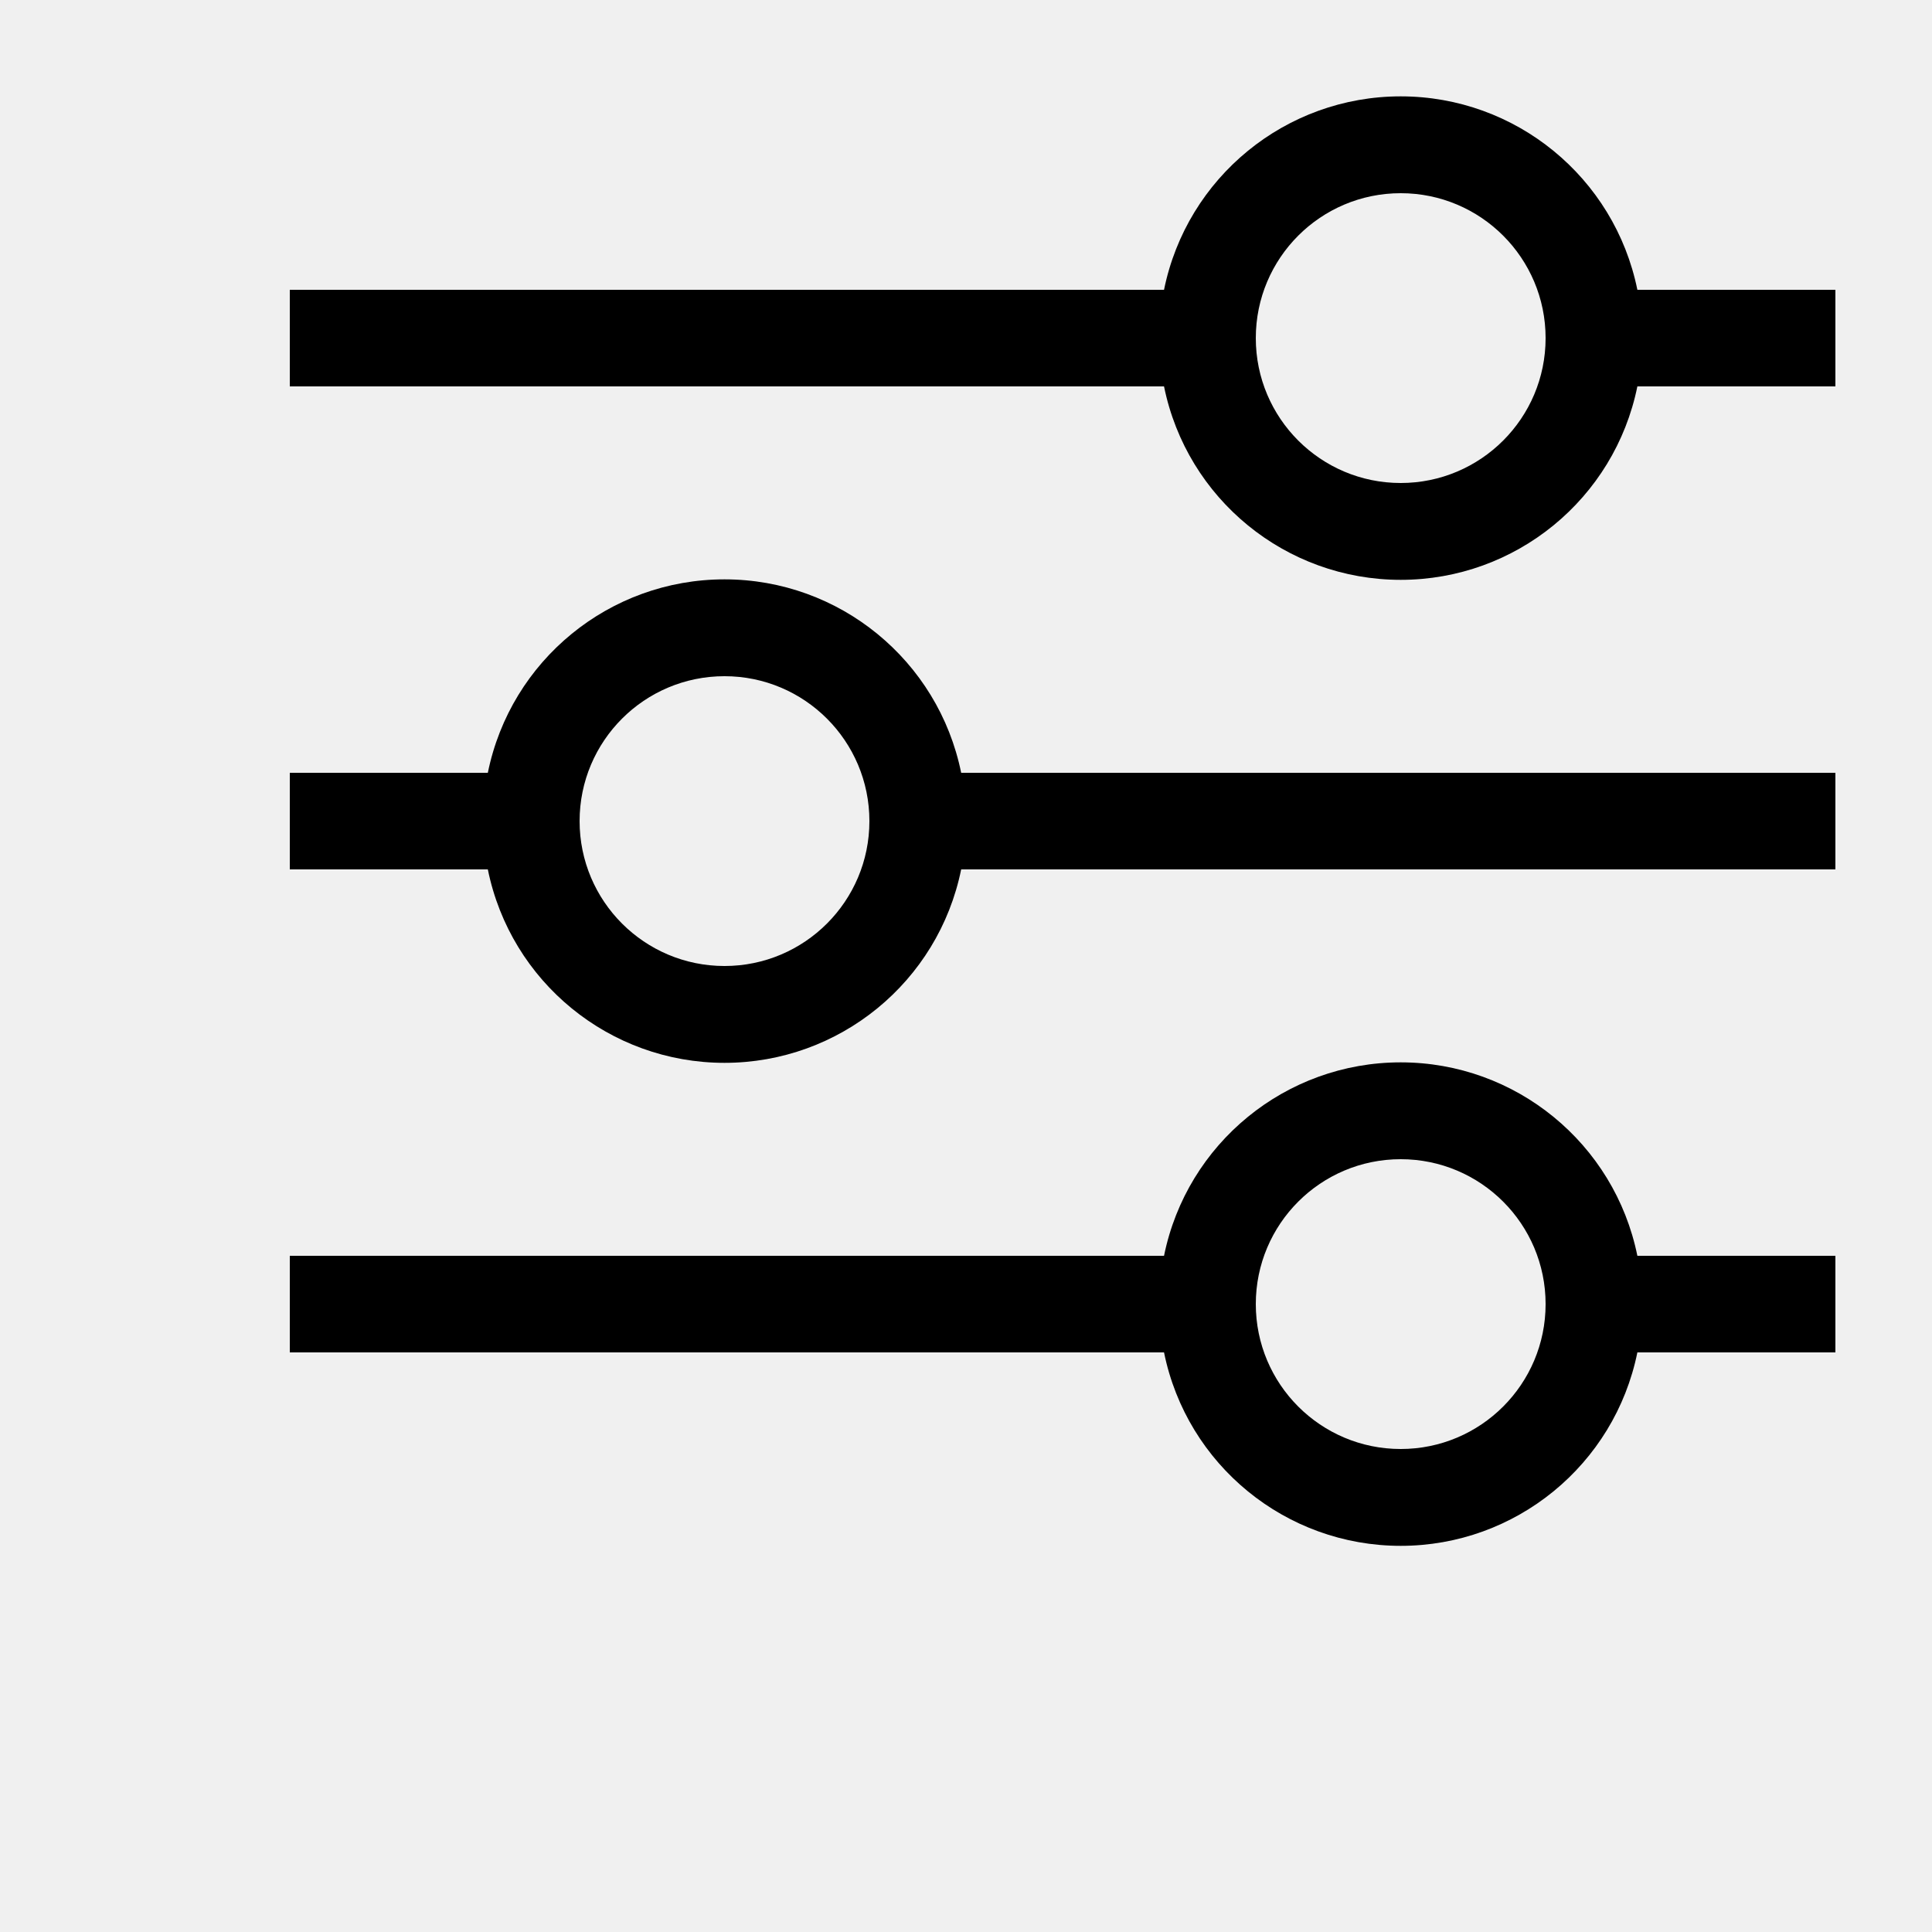
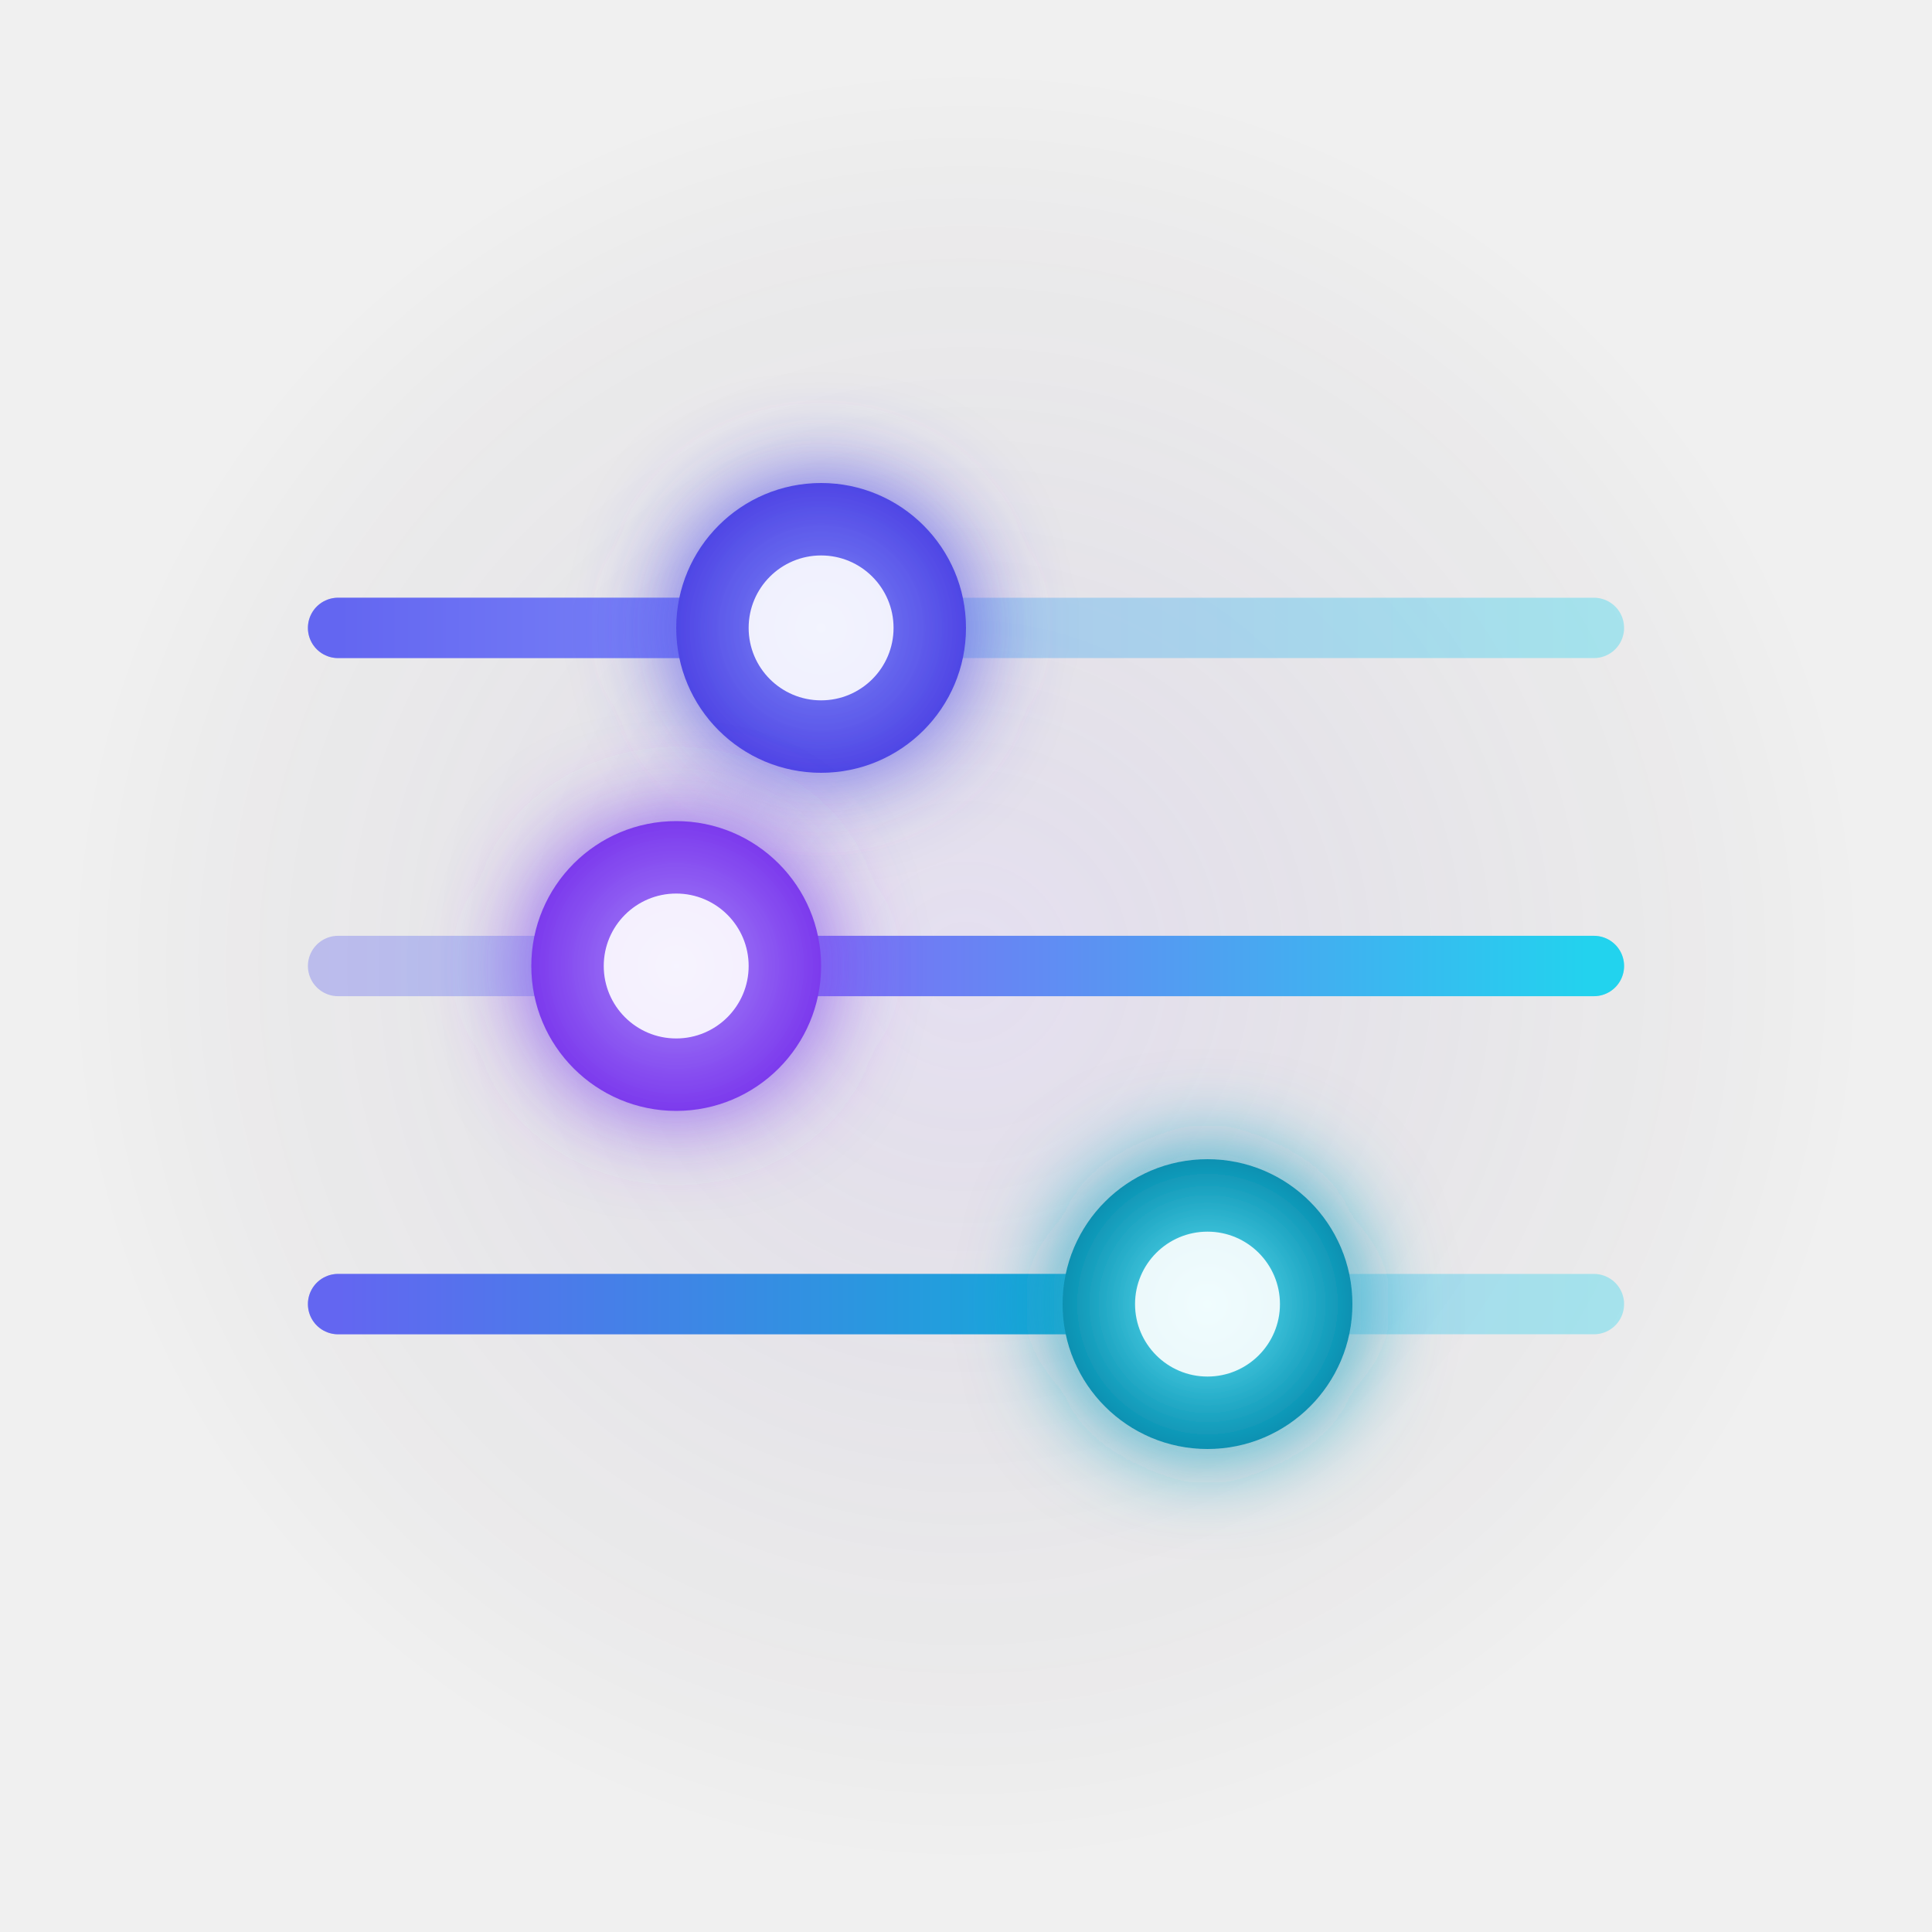
- <svg xmlns="http://www.w3.org/2000/svg" width="16" height="16" fill="currentColor" class="bi bi-sliders" viewBox="0 0 14 20">
-   <path fill-rule="evenodd" d="M11.5 2a1.5 1.5 0 1 0 0 3 1.5 1.5 0 0 0 0-3zM9.05 3a2.5 2.5 0 0 1 4.9 0H16v1h-2.05a2.5 2.5 0 0 1-4.9 0H0V3h9.05zM4.5 7a1.5 1.5 0 1 0 0 3 1.5 1.5 0 0 0 0-3zM2.05 8a2.5 2.5 0 0 1 4.9 0H16v1H6.95a2.5 2.5 0 0 1-4.9 0H0V8h2.05zm9.45 4a1.5 1.5 0 1 0 0 3 1.5 1.5 0 0 0 0-3zm-2.45 1a2.5 2.5 0 0 1 4.9 0H16v1h-2.05a2.5 2.5 0 0 1-4.9 0H0v-1h9.05z" />
+ <svg xmlns="http://www.w3.org/2000/svg" viewBox="0 0 80 80" fill="none">
+   <circle cx="40" cy="40" r="38" fill="url(#slidersGlow)" opacity="0.12" />
+   <line x1="14" y1="26" x2="66" y2="26" stroke="url(#trackGrad)" stroke-width="2.5" stroke-linecap="round" opacity="0.35" />
+   <line x1="14" y1="40" x2="66" y2="40" stroke="url(#trackGrad)" stroke-width="2.5" stroke-linecap="round" opacity="0.35" />
+   <line x1="14" y1="54" x2="66" y2="54" stroke="url(#trackGrad)" stroke-width="2.5" stroke-linecap="round" opacity="0.35" />
+   <line x1="14" y1="26" x2="34" y2="26" stroke="url(#activeGrad1)" stroke-width="2.5" stroke-linecap="round" />
+   <line x1="28" y1="40" x2="66" y2="40" stroke="url(#activeGrad2)" stroke-width="2.5" stroke-linecap="round" />
+   <line x1="14" y1="54" x2="50" y2="54" stroke="url(#activeGrad3)" stroke-width="2.5" stroke-linecap="round" />
+   <circle cx="34" cy="26" r="6" fill="url(#thumb1)" filter="url(#thumbGlow)" />
+   <circle cx="34" cy="26" r="3" fill="white" opacity="0.9" />
+   <circle cx="28" cy="40" r="6" fill="url(#thumb2)" filter="url(#thumbGlow)" />
+   <circle cx="28" cy="40" r="3" fill="white" opacity="0.9" />
+   <circle cx="50" cy="54" r="6" fill="url(#thumb3)" filter="url(#thumbGlow)" />
+   <circle cx="50" cy="54" r="3" fill="white" opacity="0.9" />
+   <defs>
+     <linearGradient id="trackGrad" x1="14" y1="0" x2="66" y2="0" gradientUnits="userSpaceOnUse">
+       <stop offset="0%" stop-color="#6366f1" />
+       <stop offset="100%" stop-color="#22d3ee" />
+     </linearGradient>
+     <linearGradient id="activeGrad1" x1="14" y1="0" x2="34" y2="0" gradientUnits="userSpaceOnUse">
+       <stop offset="0%" stop-color="#6366f1" />
+       <stop offset="100%" stop-color="#818cf8" />
+     </linearGradient>
+     <linearGradient id="activeGrad2" x1="28" y1="0" x2="66" y2="0" gradientUnits="userSpaceOnUse">
+       <stop offset="0%" stop-color="#8b5cf6" />
+       <stop offset="100%" stop-color="#22d3ee" />
+     </linearGradient>
+     <linearGradient id="activeGrad3" x1="14" y1="0" x2="50" y2="0" gradientUnits="userSpaceOnUse">
+       <stop offset="0%" stop-color="#6366f1" />
+       <stop offset="100%" stop-color="#06b6d4" />
+     </linearGradient>
+     <radialGradient id="thumb1" cx="50%" cy="50%" r="50%">
+       <stop offset="0%" stop-color="#818cf8" />
+       <stop offset="100%" stop-color="#4f46e5" />
+     </radialGradient>
+     <radialGradient id="thumb2" cx="50%" cy="50%" r="50%">
+       <stop offset="0%" stop-color="#a78bfa" />
+       <stop offset="100%" stop-color="#7c3aed" />
+     </radialGradient>
+     <radialGradient id="thumb3" cx="50%" cy="50%" r="50%">
+       <stop offset="0%" stop-color="#67e8f9" />
+       <stop offset="100%" stop-color="#0891b2" />
+     </radialGradient>
+     <radialGradient id="slidersGlow" cx="50%" cy="50%" r="50%">
+       <stop offset="0%" stop-color="#8b5cf6" />
+       <stop offset="100%" stop-color="transparent" />
+     </radialGradient>
+     <filter id="thumbGlow" x="-50%" y="-50%" width="200%" height="200%">
+       <feGaussianBlur stdDeviation="2" result="blur" />
+       <feMerge>
+         <feMergeNode in="blur" />
+         <feMergeNode in="SourceGraphic" />
+       </feMerge>
+     </filter>
+   </defs>
</svg>
